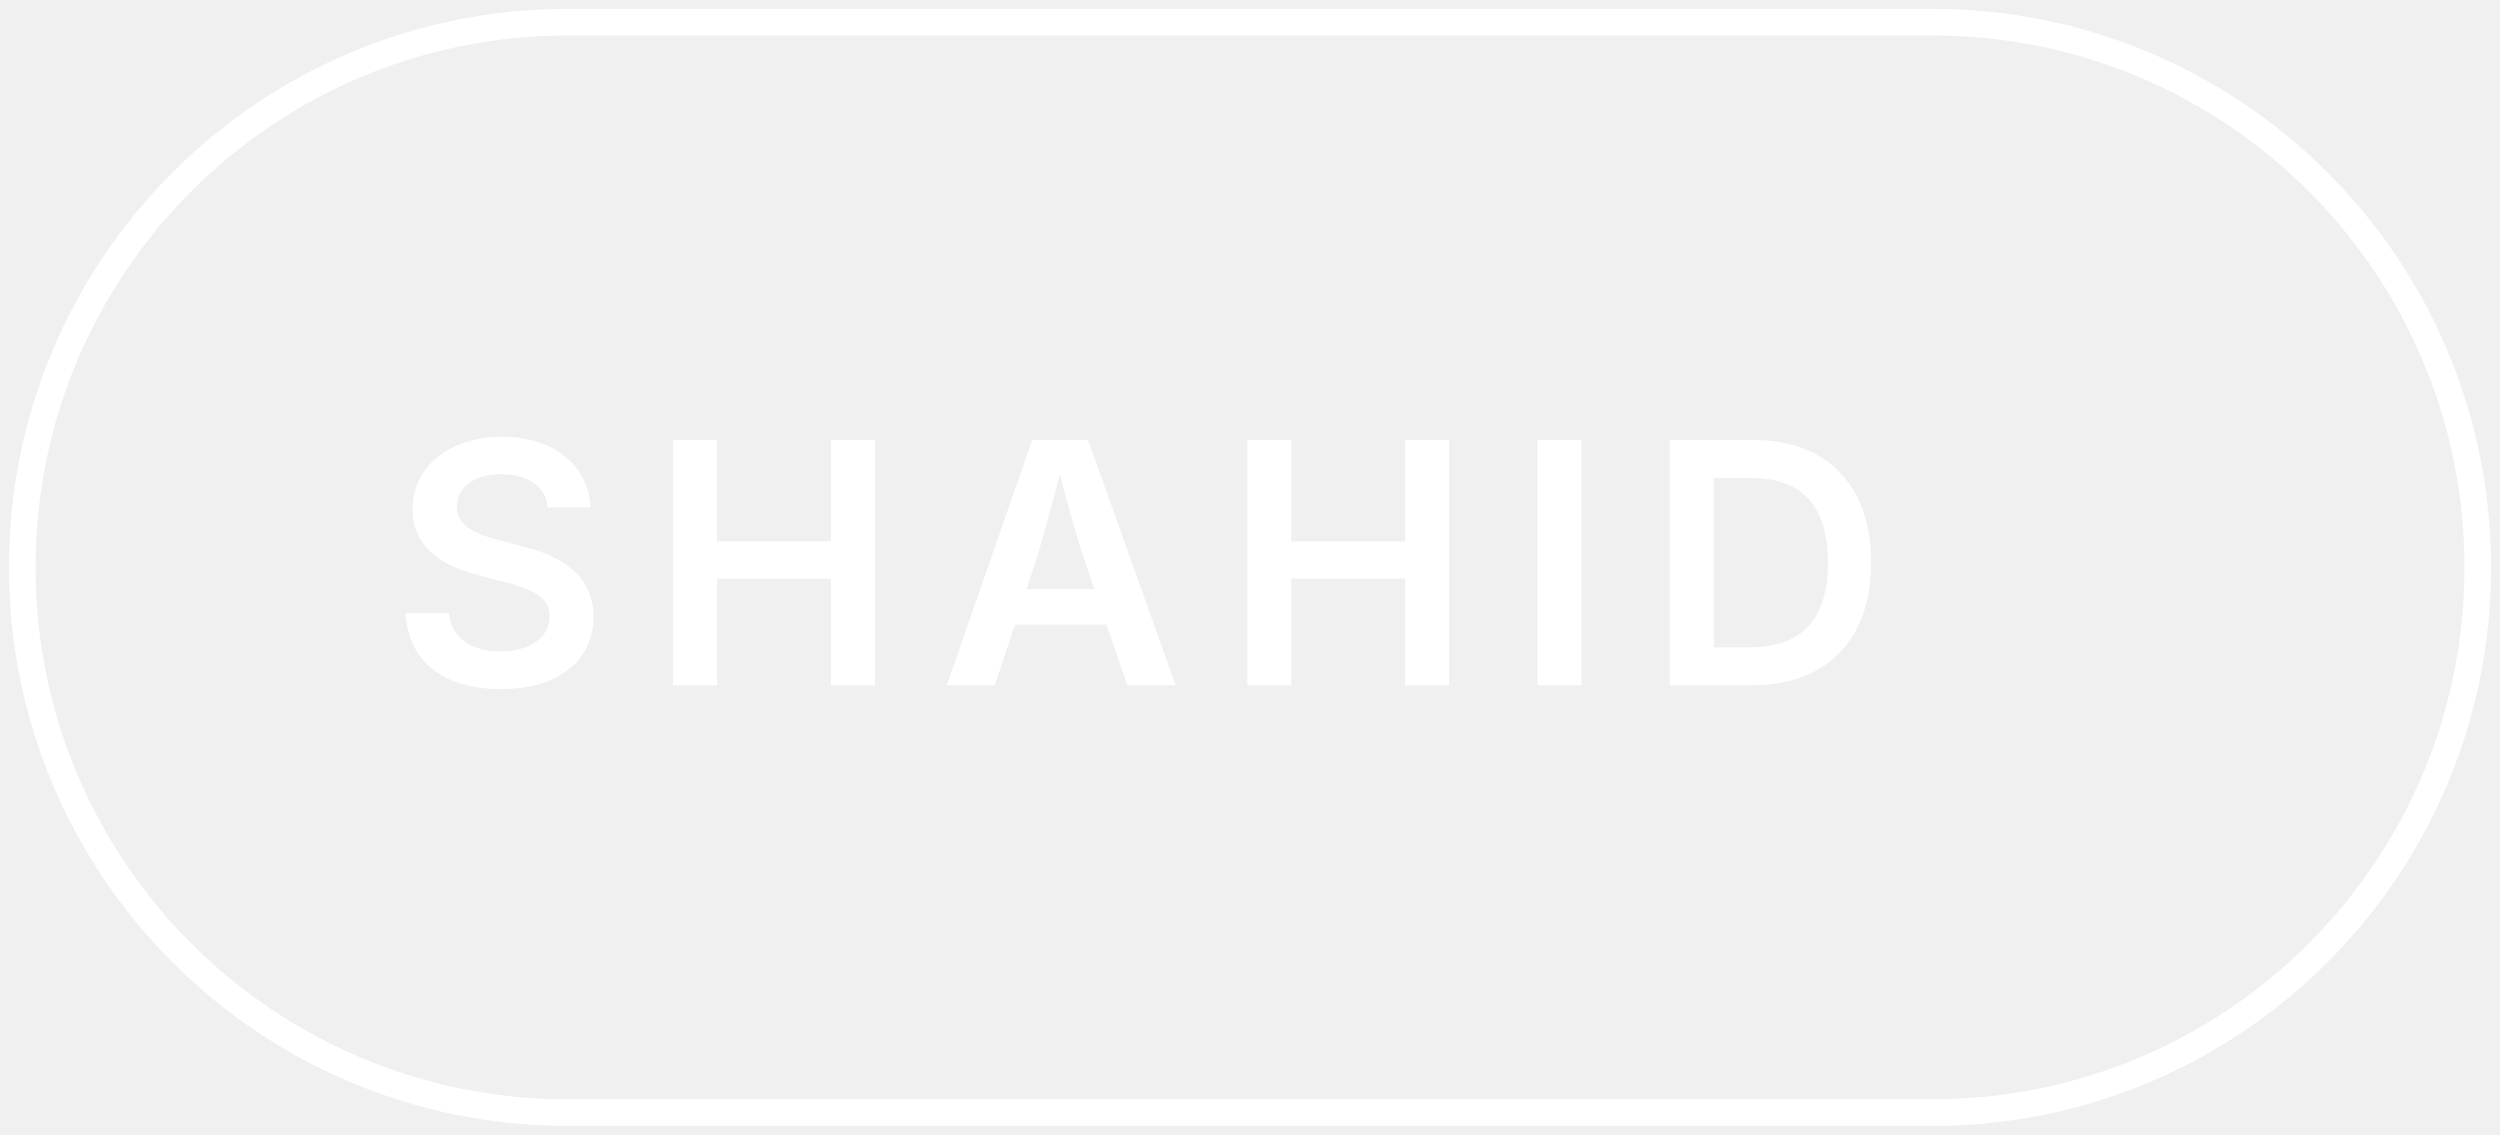
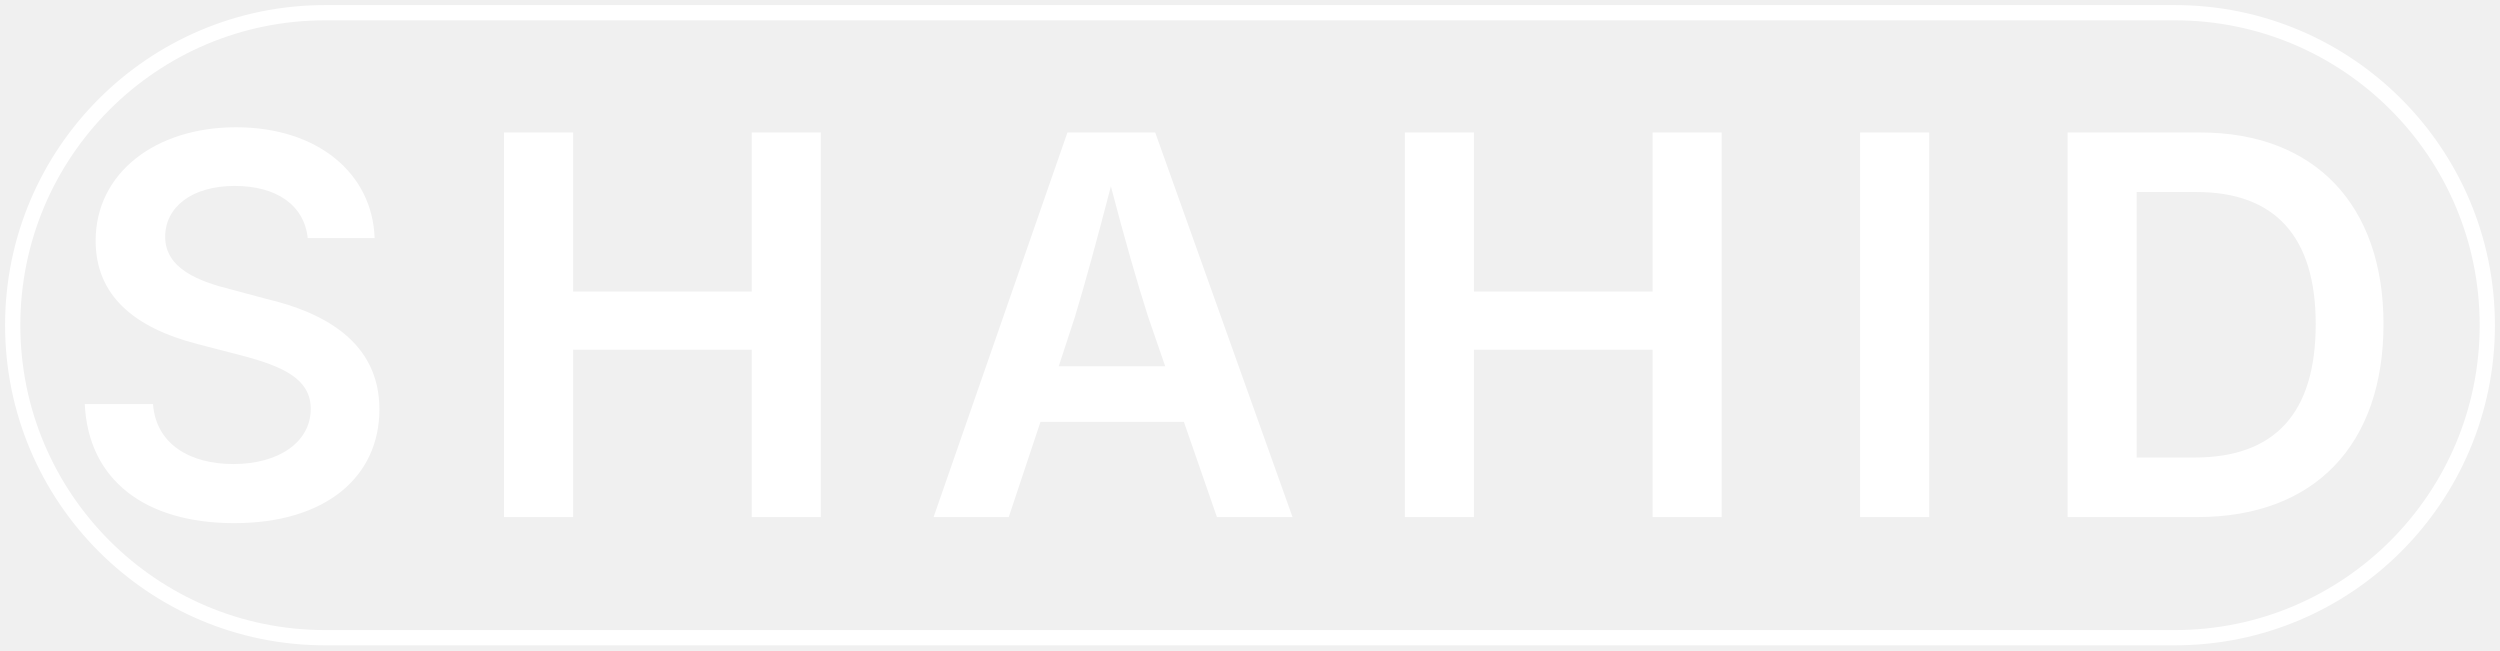
- <svg xmlns="http://www.w3.org/2000/svg" width="141" height="64" viewBox="0 0 140.99 64">
-   <rect x="1.25" y="1.25" width="138.49" height="61.5" rx="30.75" fill="none" stroke="#fff" stroke-width="1.5" />
-   <text x="22" y="38.65" font-family="Inter, Arial, Helvetica, sans-serif" font-weight="600" font-size="19" letter-spacing="2.2" fill="#fff">SHAHID</text>
+ <svg xmlns="http://www.w3.org/2000/svg" width="246" height="64" viewBox="0 0 246.00 64.0">
+   <rect x="1.25" y="1.25" width="243.5" height="61.5" rx="30.75" fill="none" stroke="#fff" stroke-width="1.5" />
+   <g transform="translate(-54.26,-54.89) scale(2.7367)">
+     <text x="22" y="38.65" font-family="Inter, Arial, Helvetica, sans-serif" font-weight="600" font-size="19" letter-spacing="2.2" fill="#fff">SHAHID</text>
+   </g>
</svg>
